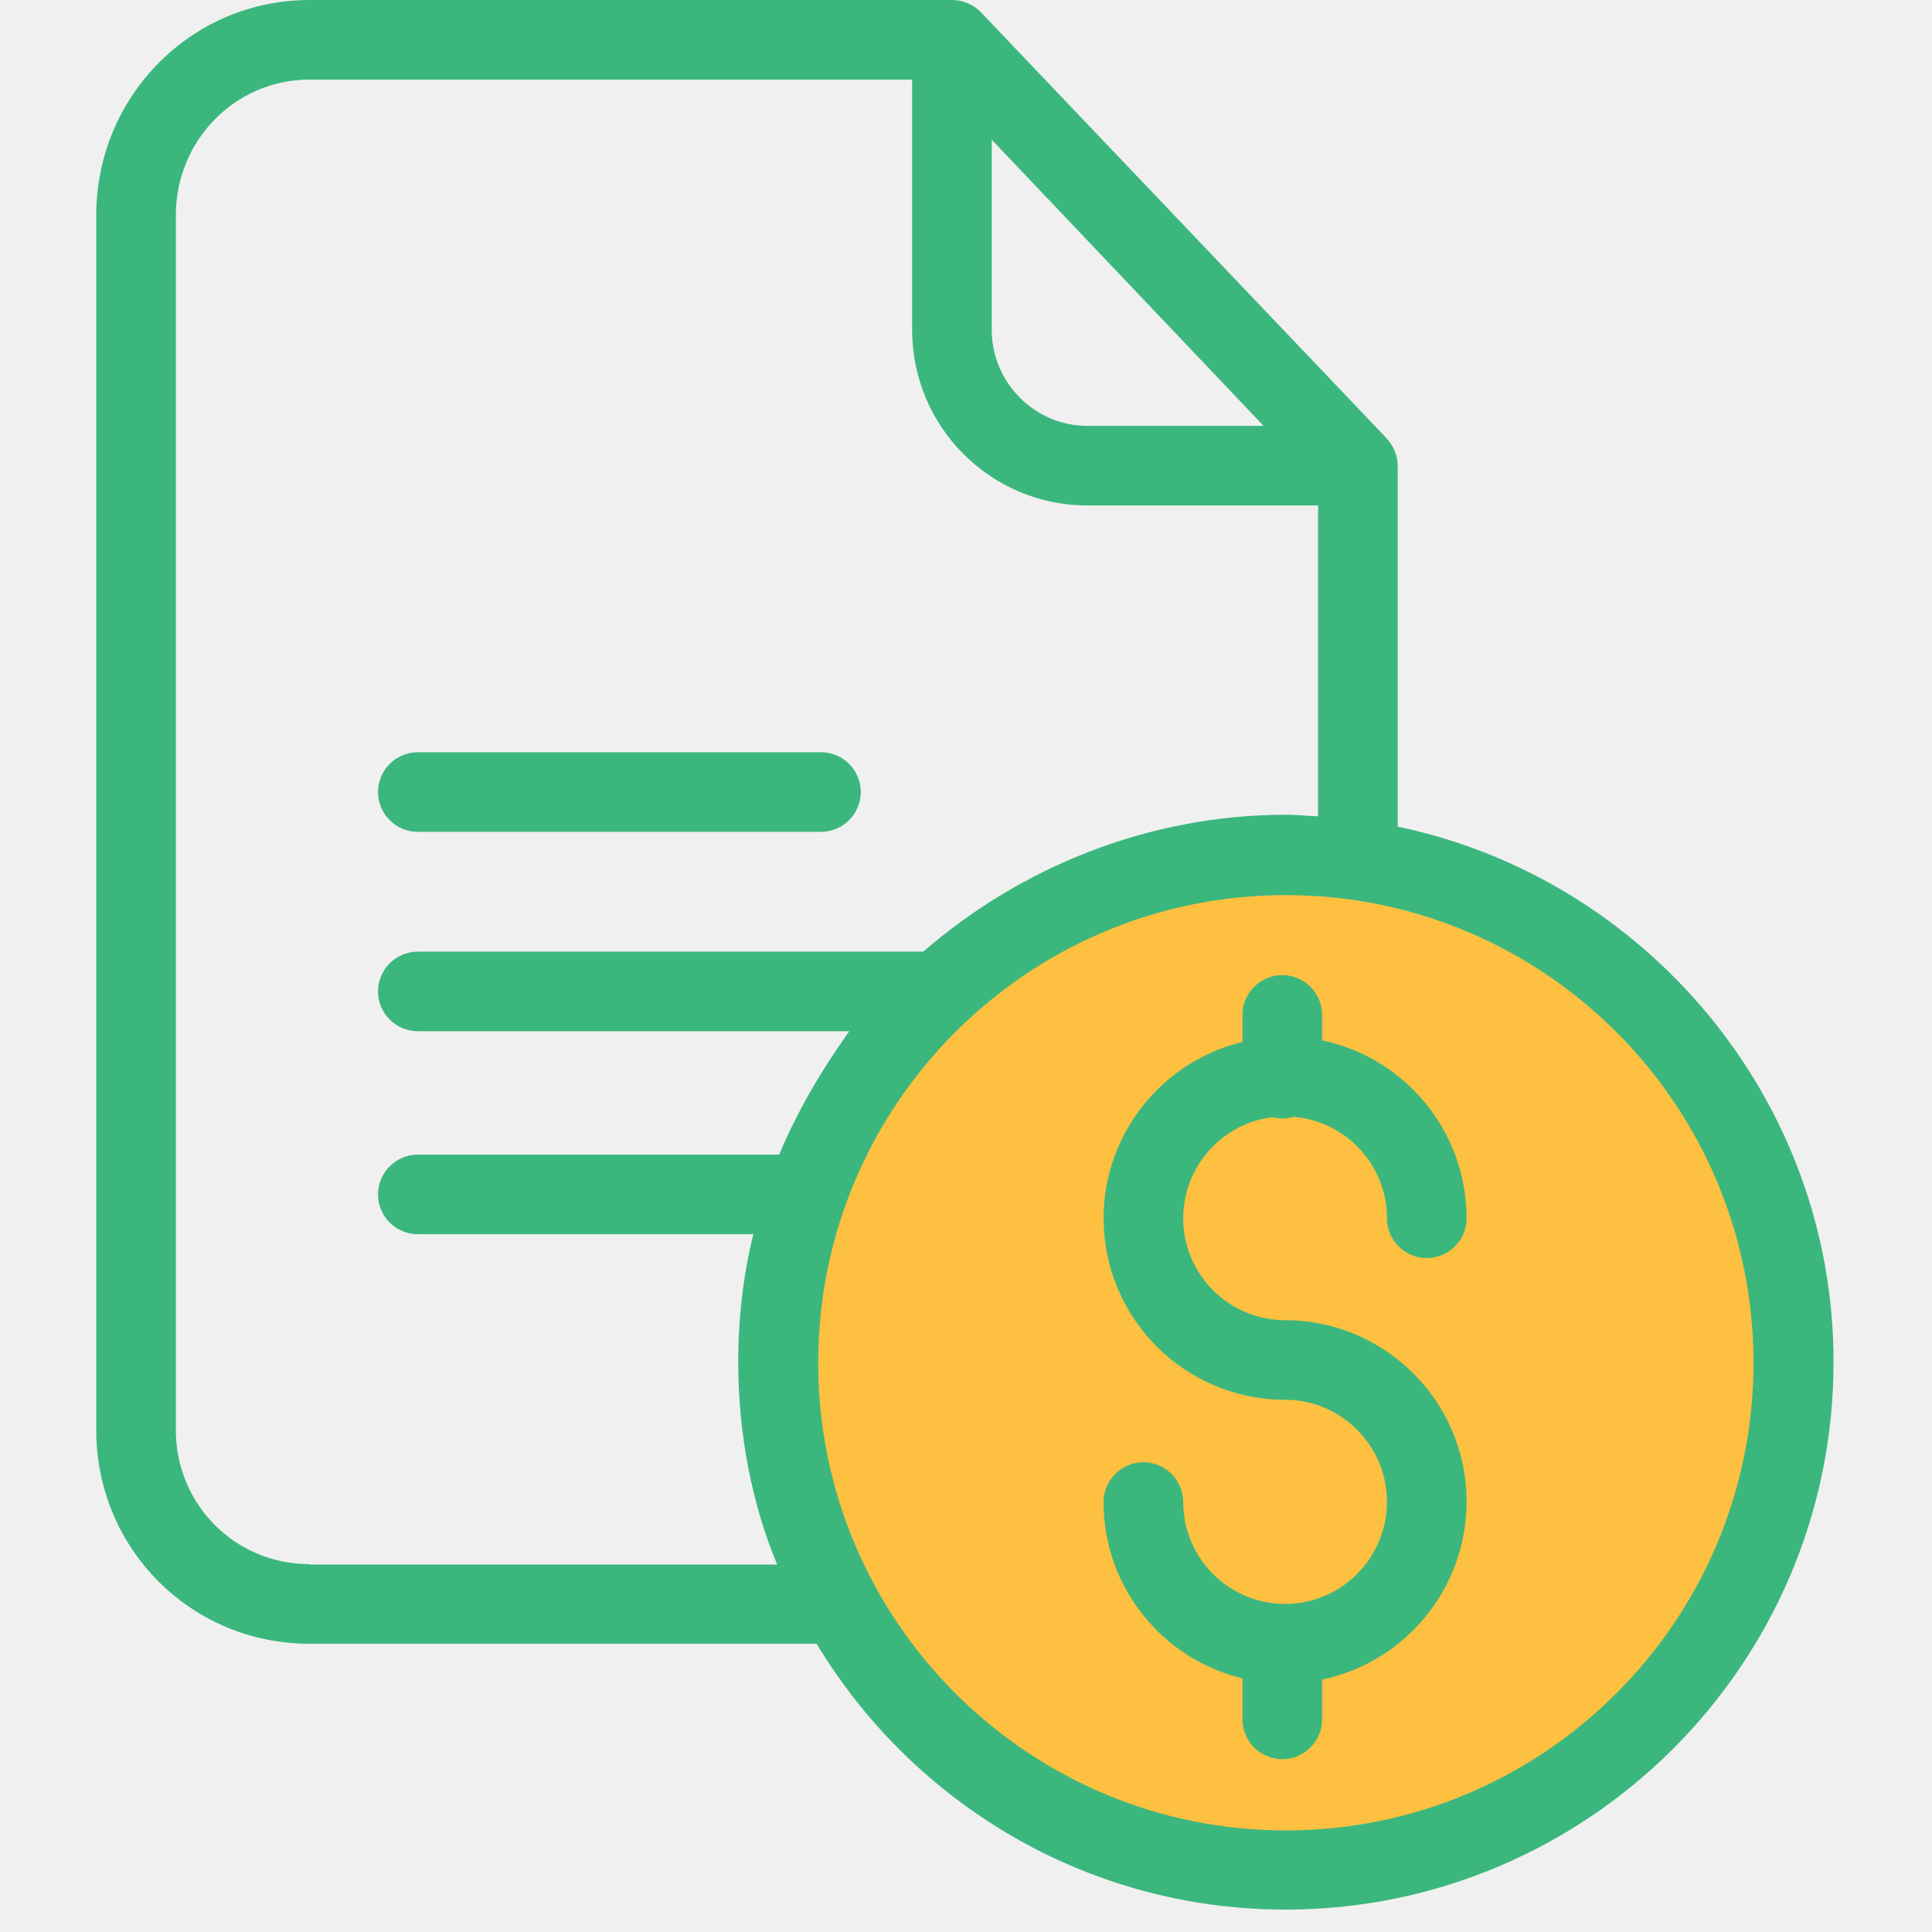
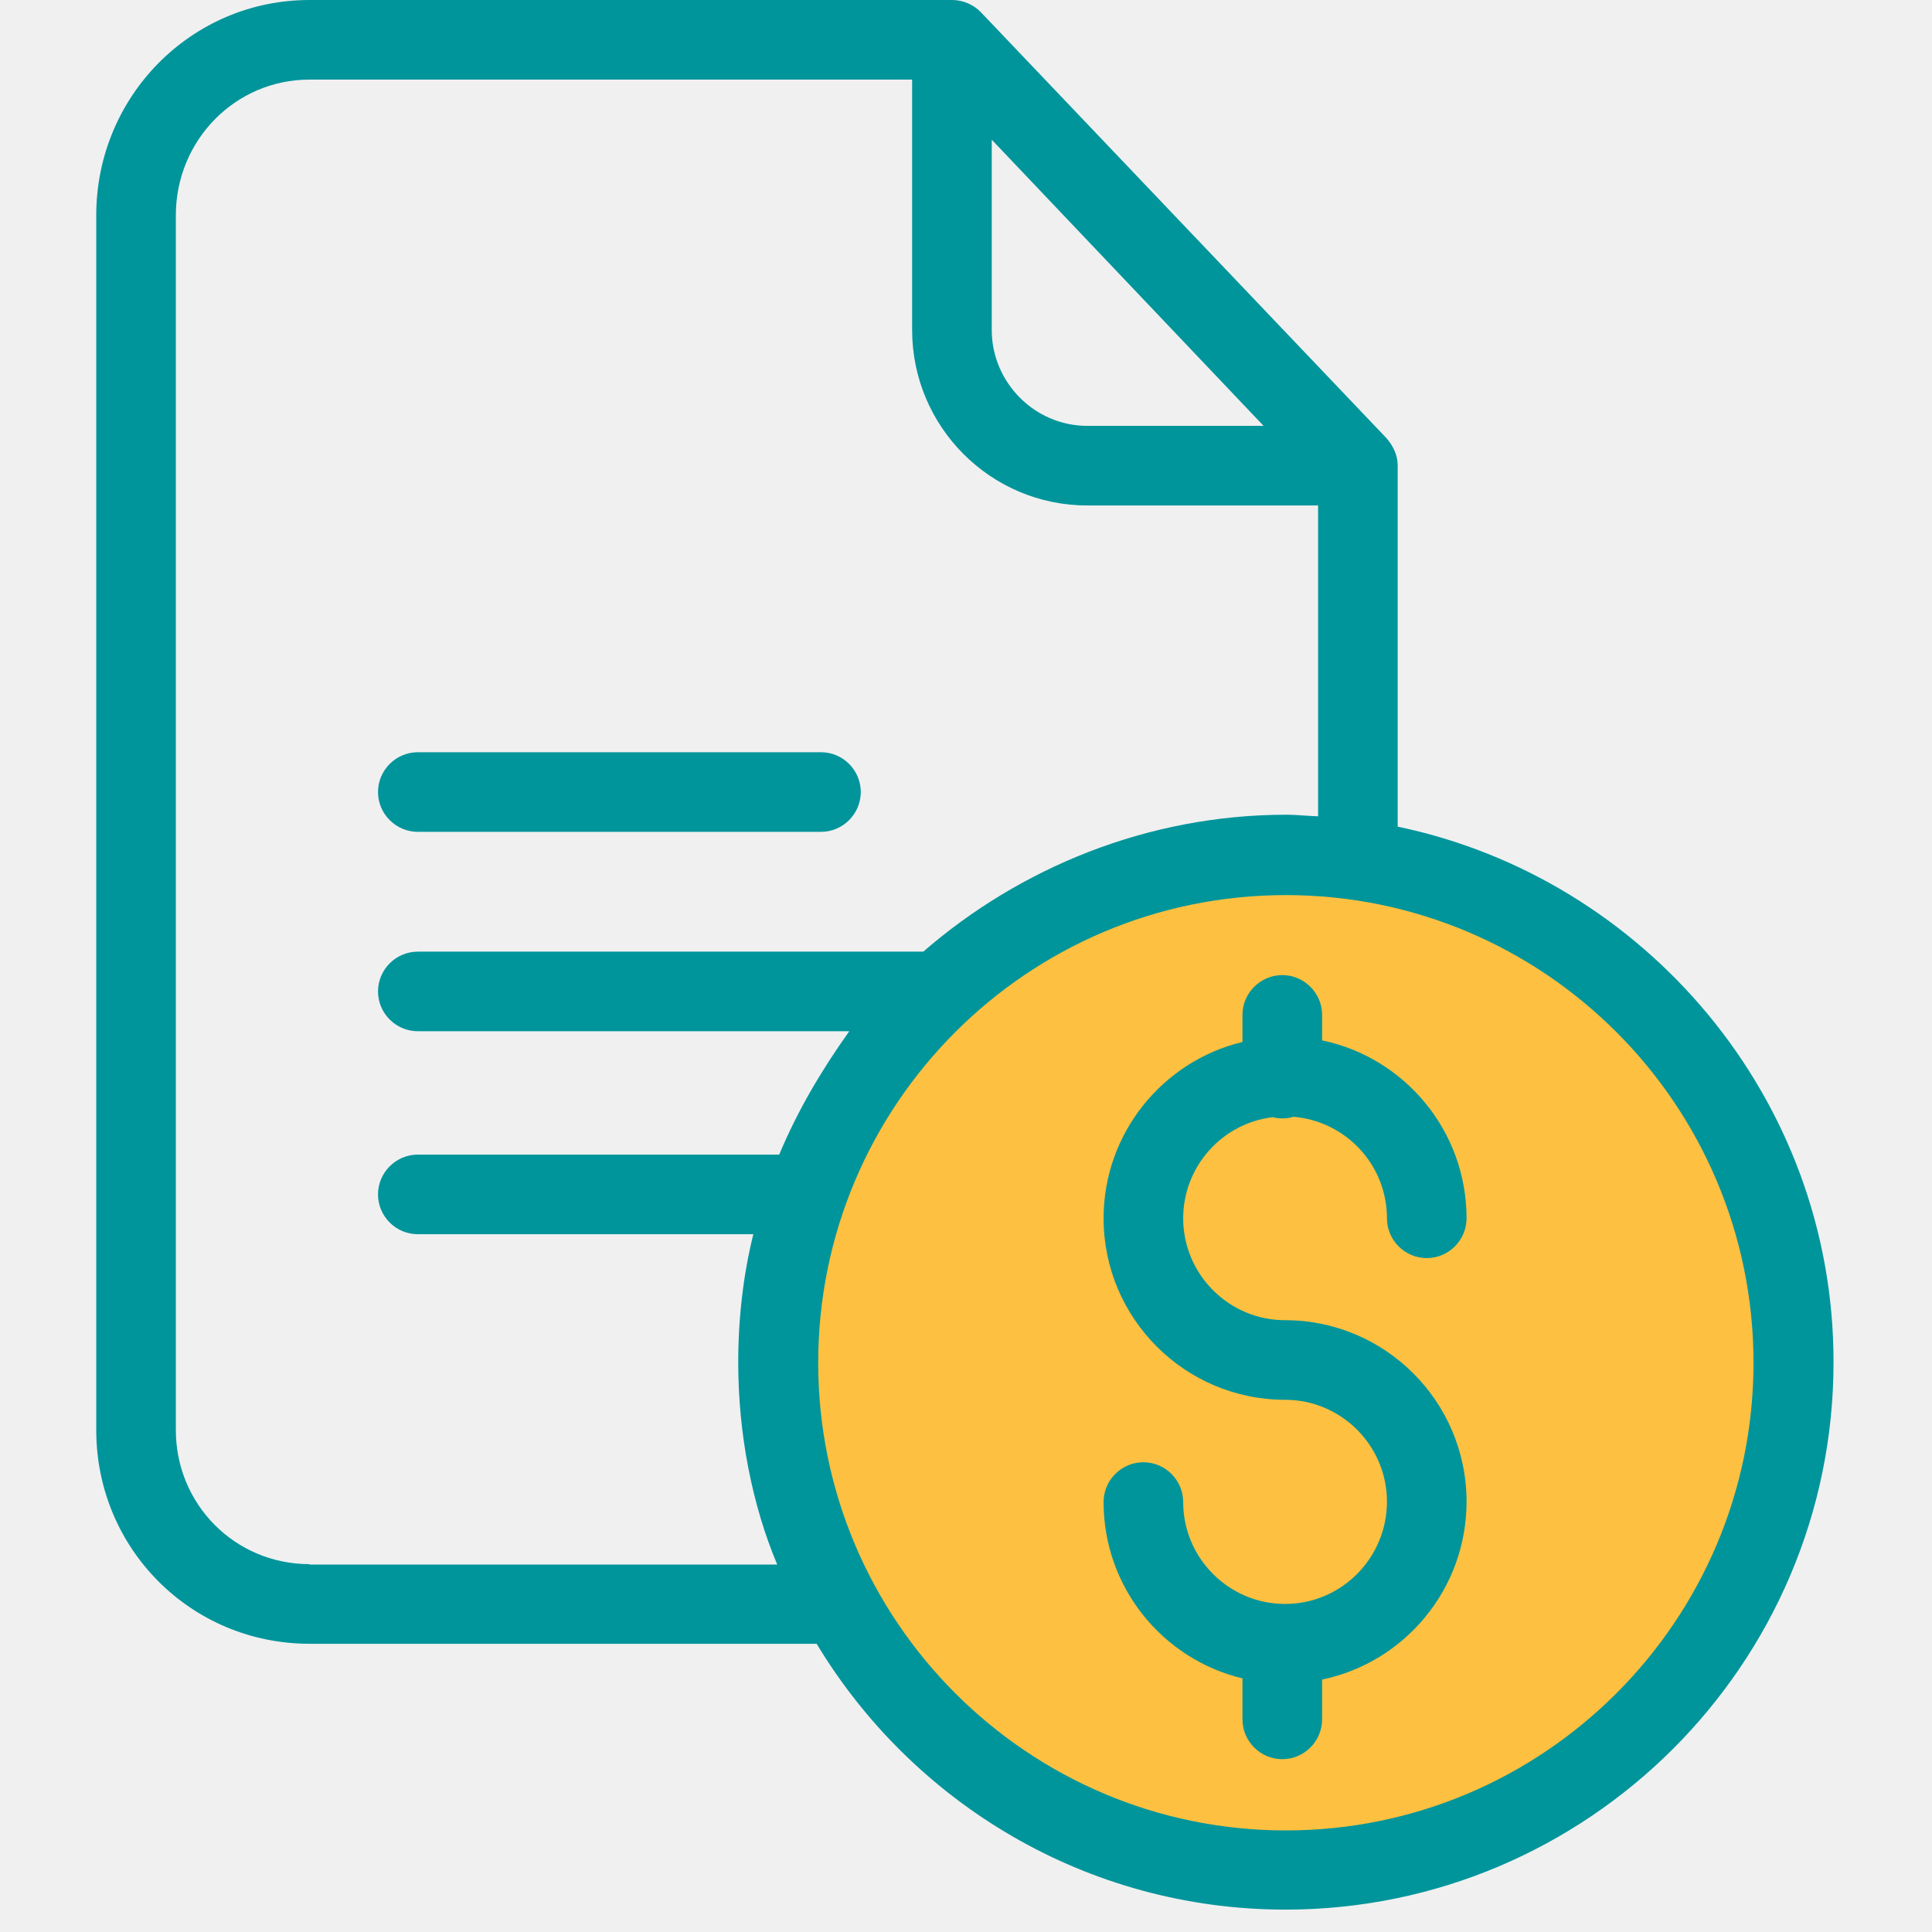
<svg xmlns="http://www.w3.org/2000/svg" width="70" height="70" viewBox="0 0 70 70" fill="none">
  <g clip-path="url(#clip0)">
    <circle cx="47" cy="49" r="18" fill="#FDC040" />
-     <path d="M50.641 29.951V16.858C50.641 16.483 50.468 16.137 50.223 15.863L35.543 0.447C35.269 0.159 34.88 0 34.491 0H11.216C6.919 0 3.487 3.504 3.487 7.801V51.813C3.487 56.11 6.919 59.557 11.216 59.557H29.588C33.063 65.325 39.379 69.189 46.575 69.189C57.505 69.189 66.432 60.306 66.432 49.361C66.446 39.8 59.582 31.812 50.641 29.951ZM35.933 5.062L45.782 15.43H39.394C37.49 15.43 35.933 13.858 35.933 11.955V5.062ZM11.216 56.672C8.519 56.672 6.371 54.509 6.371 51.813V7.801C6.371 5.09 8.519 2.884 11.216 2.884H33.048V11.955C33.048 15.459 35.889 18.314 39.394 18.314H47.757V29.576C47.325 29.562 46.978 29.519 46.604 29.519C41.571 29.519 36.942 31.451 33.452 34.48H15.138C14.345 34.48 13.696 35.128 13.696 35.921C13.696 36.715 14.345 37.363 15.138 37.363H30.77C29.746 38.805 28.895 40.248 28.232 41.834H15.138C14.345 41.834 13.696 42.483 13.696 43.276C13.696 44.069 14.345 44.718 15.138 44.718H27.295C26.934 46.16 26.747 47.761 26.747 49.361C26.747 51.957 27.251 54.524 28.16 56.687H11.216V56.672ZM46.589 66.32C37.245 66.32 29.645 58.72 29.645 49.376C29.645 40.031 37.23 32.431 46.589 32.431C55.948 32.431 63.533 40.031 63.533 49.376C63.533 58.72 55.934 66.32 46.589 66.32Z" fill="#3BB77E" />
-     <path d="M15.138 30.139H29.746C30.54 30.139 31.188 29.489 31.188 28.697C31.188 27.903 30.54 27.255 29.746 27.255H15.138C14.345 27.255 13.696 27.903 13.696 28.697C13.696 29.489 14.345 30.139 15.138 30.139Z" fill="#3BB77E" />
-     <path d="M46.113 40.478C46.229 40.507 46.344 40.522 46.459 40.522C46.604 40.522 46.733 40.507 46.863 40.463C48.767 40.622 50.252 42.209 50.252 44.141C50.252 44.934 50.901 45.583 51.694 45.583C52.487 45.583 53.136 44.934 53.136 44.141C53.136 40.969 50.887 38.315 47.902 37.695V36.772C47.902 35.979 47.252 35.33 46.459 35.33C45.666 35.33 45.017 35.979 45.017 36.772V37.753C42.133 38.445 39.985 41.055 39.985 44.141C39.985 47.775 42.941 50.717 46.56 50.717C48.594 50.717 50.252 52.375 50.252 54.408C50.252 56.442 48.608 58.114 46.56 58.114C44.527 58.114 42.869 56.456 42.869 54.422C42.869 53.63 42.22 52.98 41.427 52.98C40.633 52.98 39.985 53.63 39.985 54.422C39.985 57.523 42.133 60.119 45.017 60.811V62.296C45.017 63.09 45.666 63.738 46.459 63.738C47.252 63.738 47.902 63.09 47.902 62.296V60.854C50.887 60.234 53.136 57.581 53.136 54.408C53.136 50.774 50.18 47.833 46.56 47.833C44.527 47.833 42.869 46.174 42.869 44.141C42.869 42.266 44.282 40.695 46.113 40.478Z" fill="#3BB77E" />
+     <path d="M50.641 29.951V16.858C50.641 16.483 50.468 16.137 50.223 15.863L35.543 0.447C35.269 0.159 34.88 0 34.491 0H11.216C6.919 0 3.487 3.504 3.487 7.801V51.813C3.487 56.11 6.919 59.557 11.216 59.557H29.588C33.063 65.325 39.379 69.189 46.575 69.189C57.505 69.189 66.432 60.306 66.432 49.361C66.446 39.8 59.582 31.812 50.641 29.951ZM35.933 5.062L45.782 15.43H39.394C37.49 15.43 35.933 13.858 35.933 11.955V5.062ZM11.216 56.672C8.519 56.672 6.371 54.509 6.371 51.813V7.801C6.371 5.09 8.519 2.884 11.216 2.884H33.048V11.955C33.048 15.459 35.889 18.314 39.394 18.314H47.757V29.576C47.325 29.562 46.978 29.519 46.604 29.519C41.571 29.519 36.942 31.451 33.452 34.48H15.138C14.345 34.48 13.696 35.128 13.696 35.921C13.696 36.715 14.345 37.363 15.138 37.363H30.77C29.746 38.805 28.895 40.248 28.232 41.834H15.138C14.345 41.834 13.696 42.483 13.696 43.276C13.696 44.069 14.345 44.718 15.138 44.718H27.295C26.934 46.16 26.747 47.761 26.747 49.361C26.747 51.957 27.251 54.524 28.16 56.687H11.216V56.672ZM46.589 66.32C37.245 66.32 29.645 58.72 29.645 49.376C29.645 40.031 37.23 32.431 46.589 32.431C55.948 32.431 63.533 40.031 63.533 49.376C63.533 58.72 55.934 66.32 46.589 66.32Z" fill="#00959b" />
+     <path d="M15.138 30.139H29.746C30.54 30.139 31.188 29.489 31.188 28.697C31.188 27.903 30.54 27.255 29.746 27.255H15.138C14.345 27.255 13.696 27.903 13.696 28.697C13.696 29.489 14.345 30.139 15.138 30.139Z" fill="#00959b" />
+     <path d="M46.113 40.478C46.229 40.507 46.344 40.522 46.459 40.522C46.604 40.522 46.733 40.507 46.863 40.463C48.767 40.622 50.252 42.209 50.252 44.141C50.252 44.934 50.901 45.583 51.694 45.583C52.487 45.583 53.136 44.934 53.136 44.141C53.136 40.969 50.887 38.315 47.902 37.695V36.772C47.902 35.979 47.252 35.33 46.459 35.33C45.666 35.33 45.017 35.979 45.017 36.772V37.753C42.133 38.445 39.985 41.055 39.985 44.141C39.985 47.775 42.941 50.717 46.56 50.717C48.594 50.717 50.252 52.375 50.252 54.408C50.252 56.442 48.608 58.114 46.56 58.114C44.527 58.114 42.869 56.456 42.869 54.422C42.869 53.63 42.22 52.98 41.427 52.98C40.633 52.98 39.985 53.63 39.985 54.422C39.985 57.523 42.133 60.119 45.017 60.811V62.296C45.017 63.09 45.666 63.738 46.459 63.738C47.252 63.738 47.902 63.09 47.902 62.296V60.854C50.887 60.234 53.136 57.581 53.136 54.408C53.136 50.774 50.18 47.833 46.56 47.833C44.527 47.833 42.869 46.174 42.869 44.141C42.869 42.266 44.282 40.695 46.113 40.478Z" fill="#00959b" />
  </g>
  <defs>
    <clipPath id="clip0">
      <rect width="69.189" height="69.189" fill="white" transform="translate(0.378418)" />
    </clipPath>
  </defs>
</svg>
